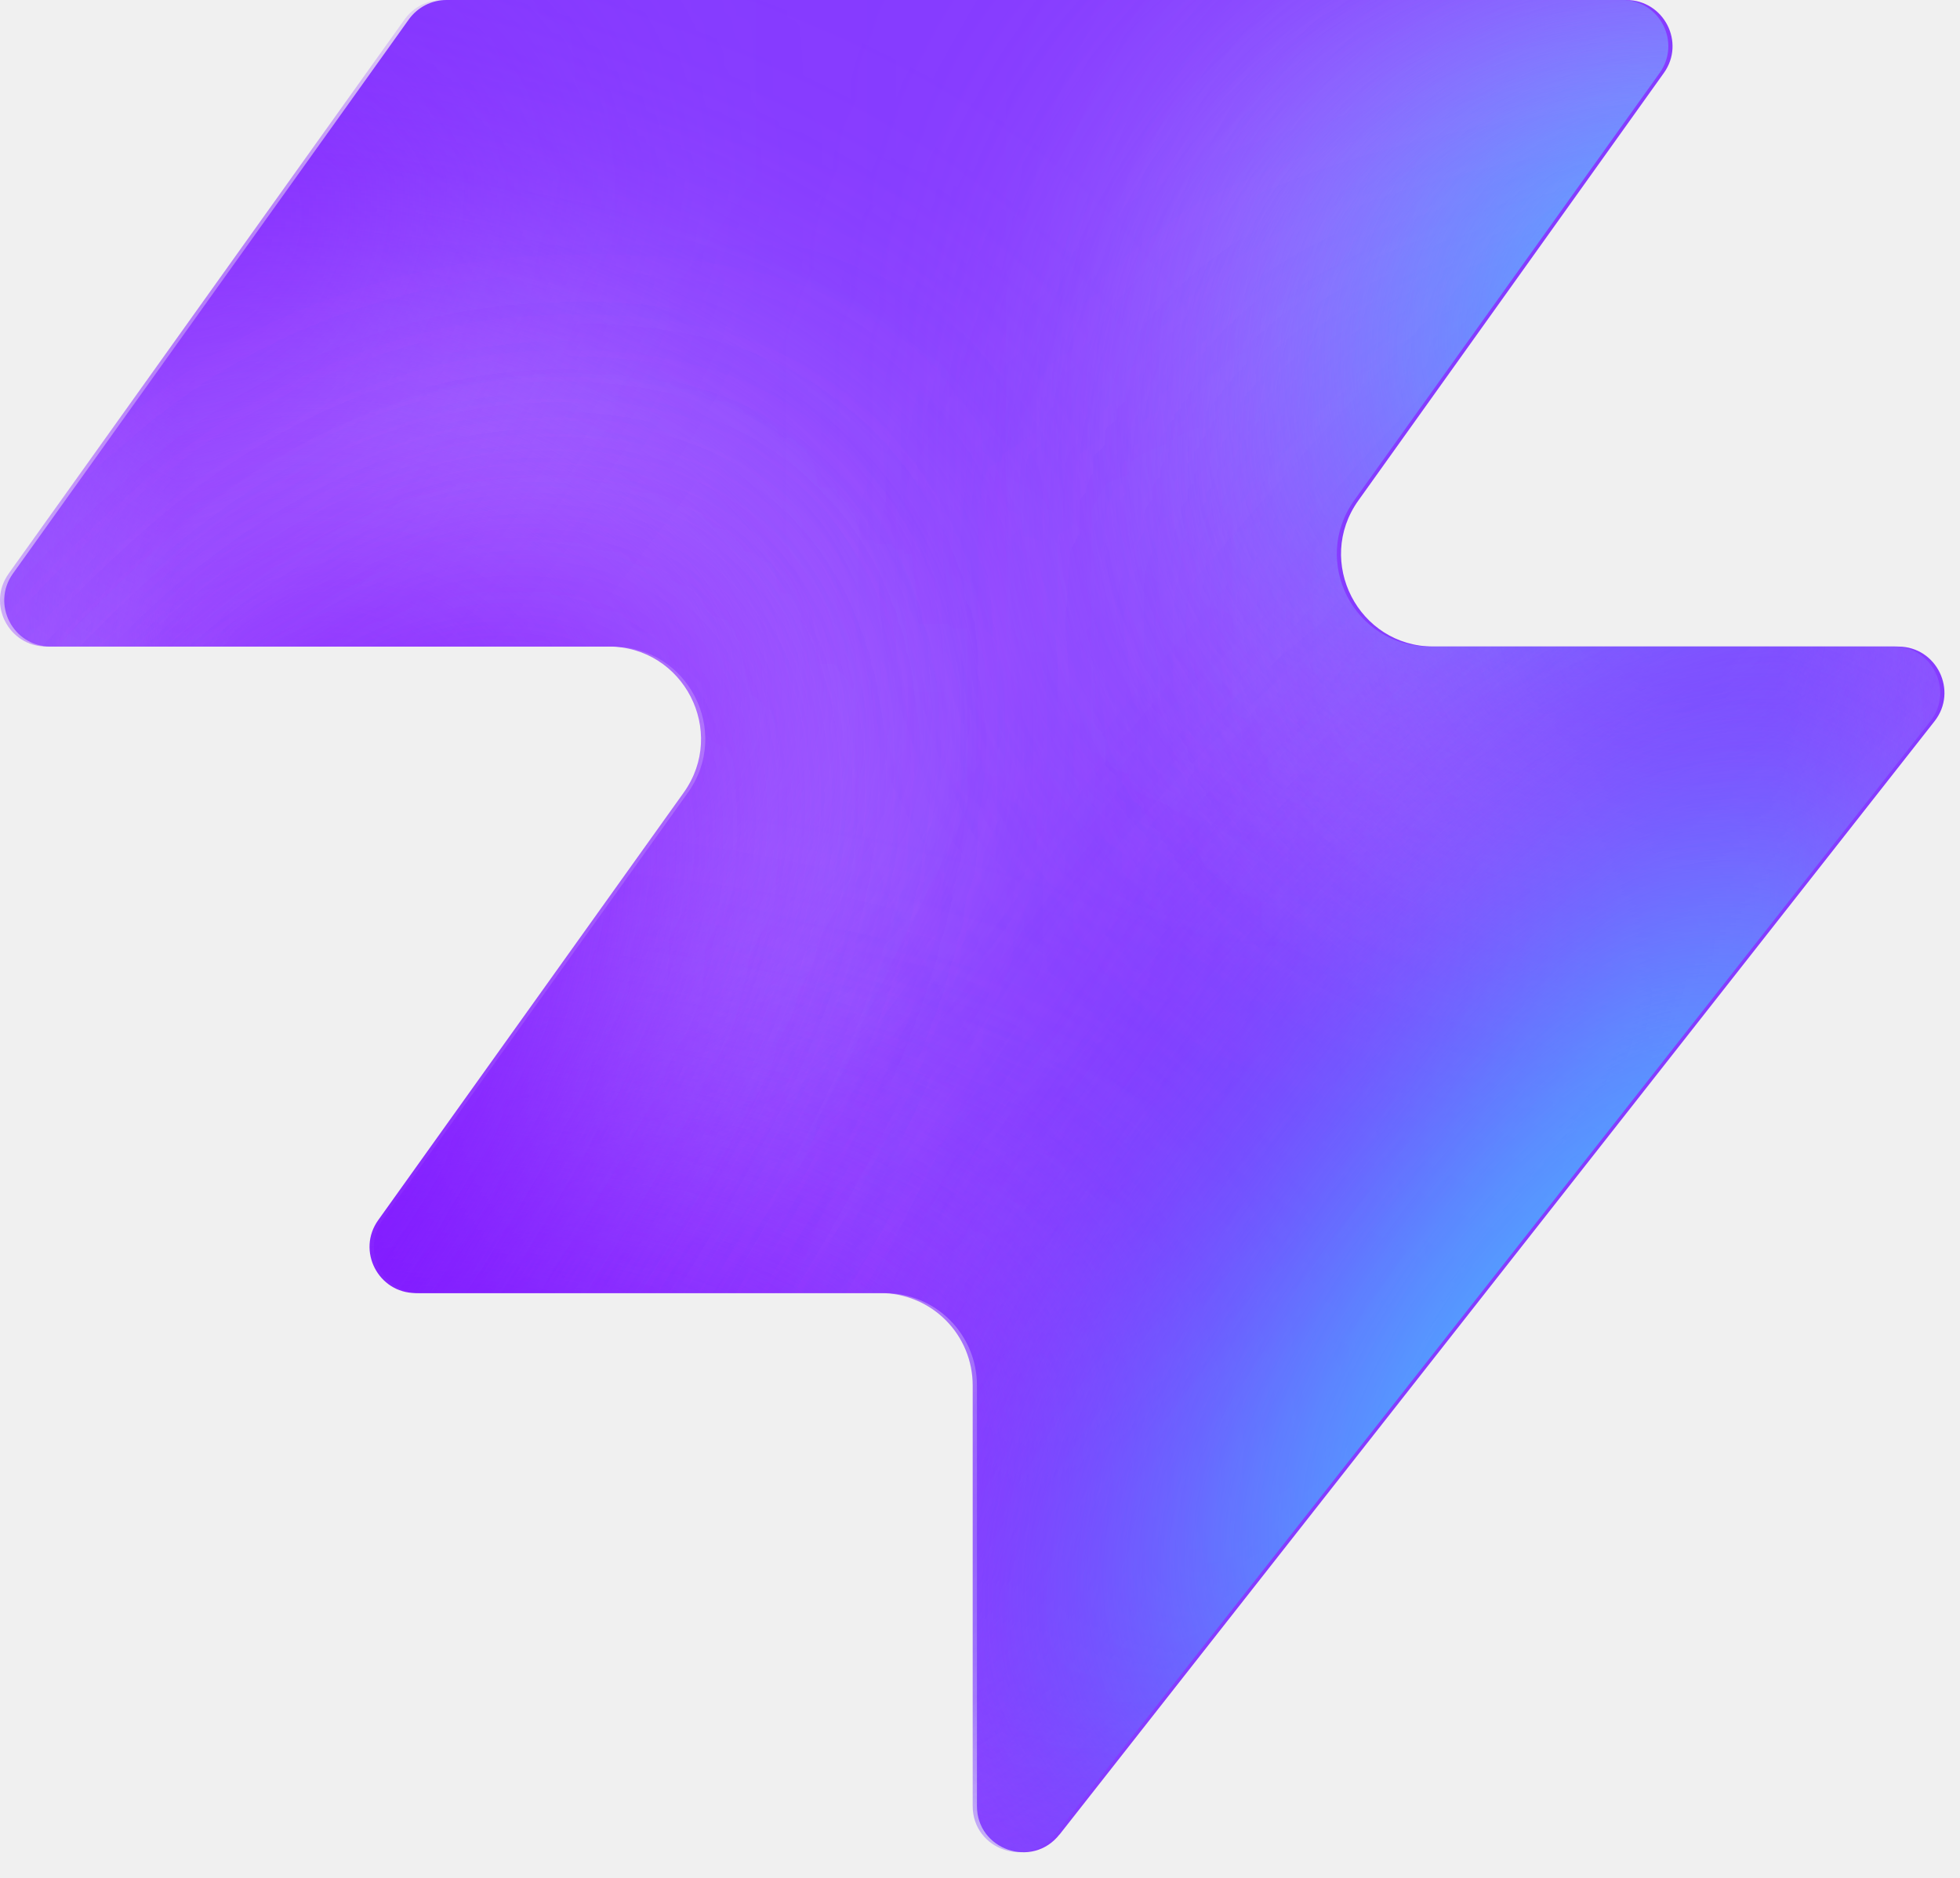
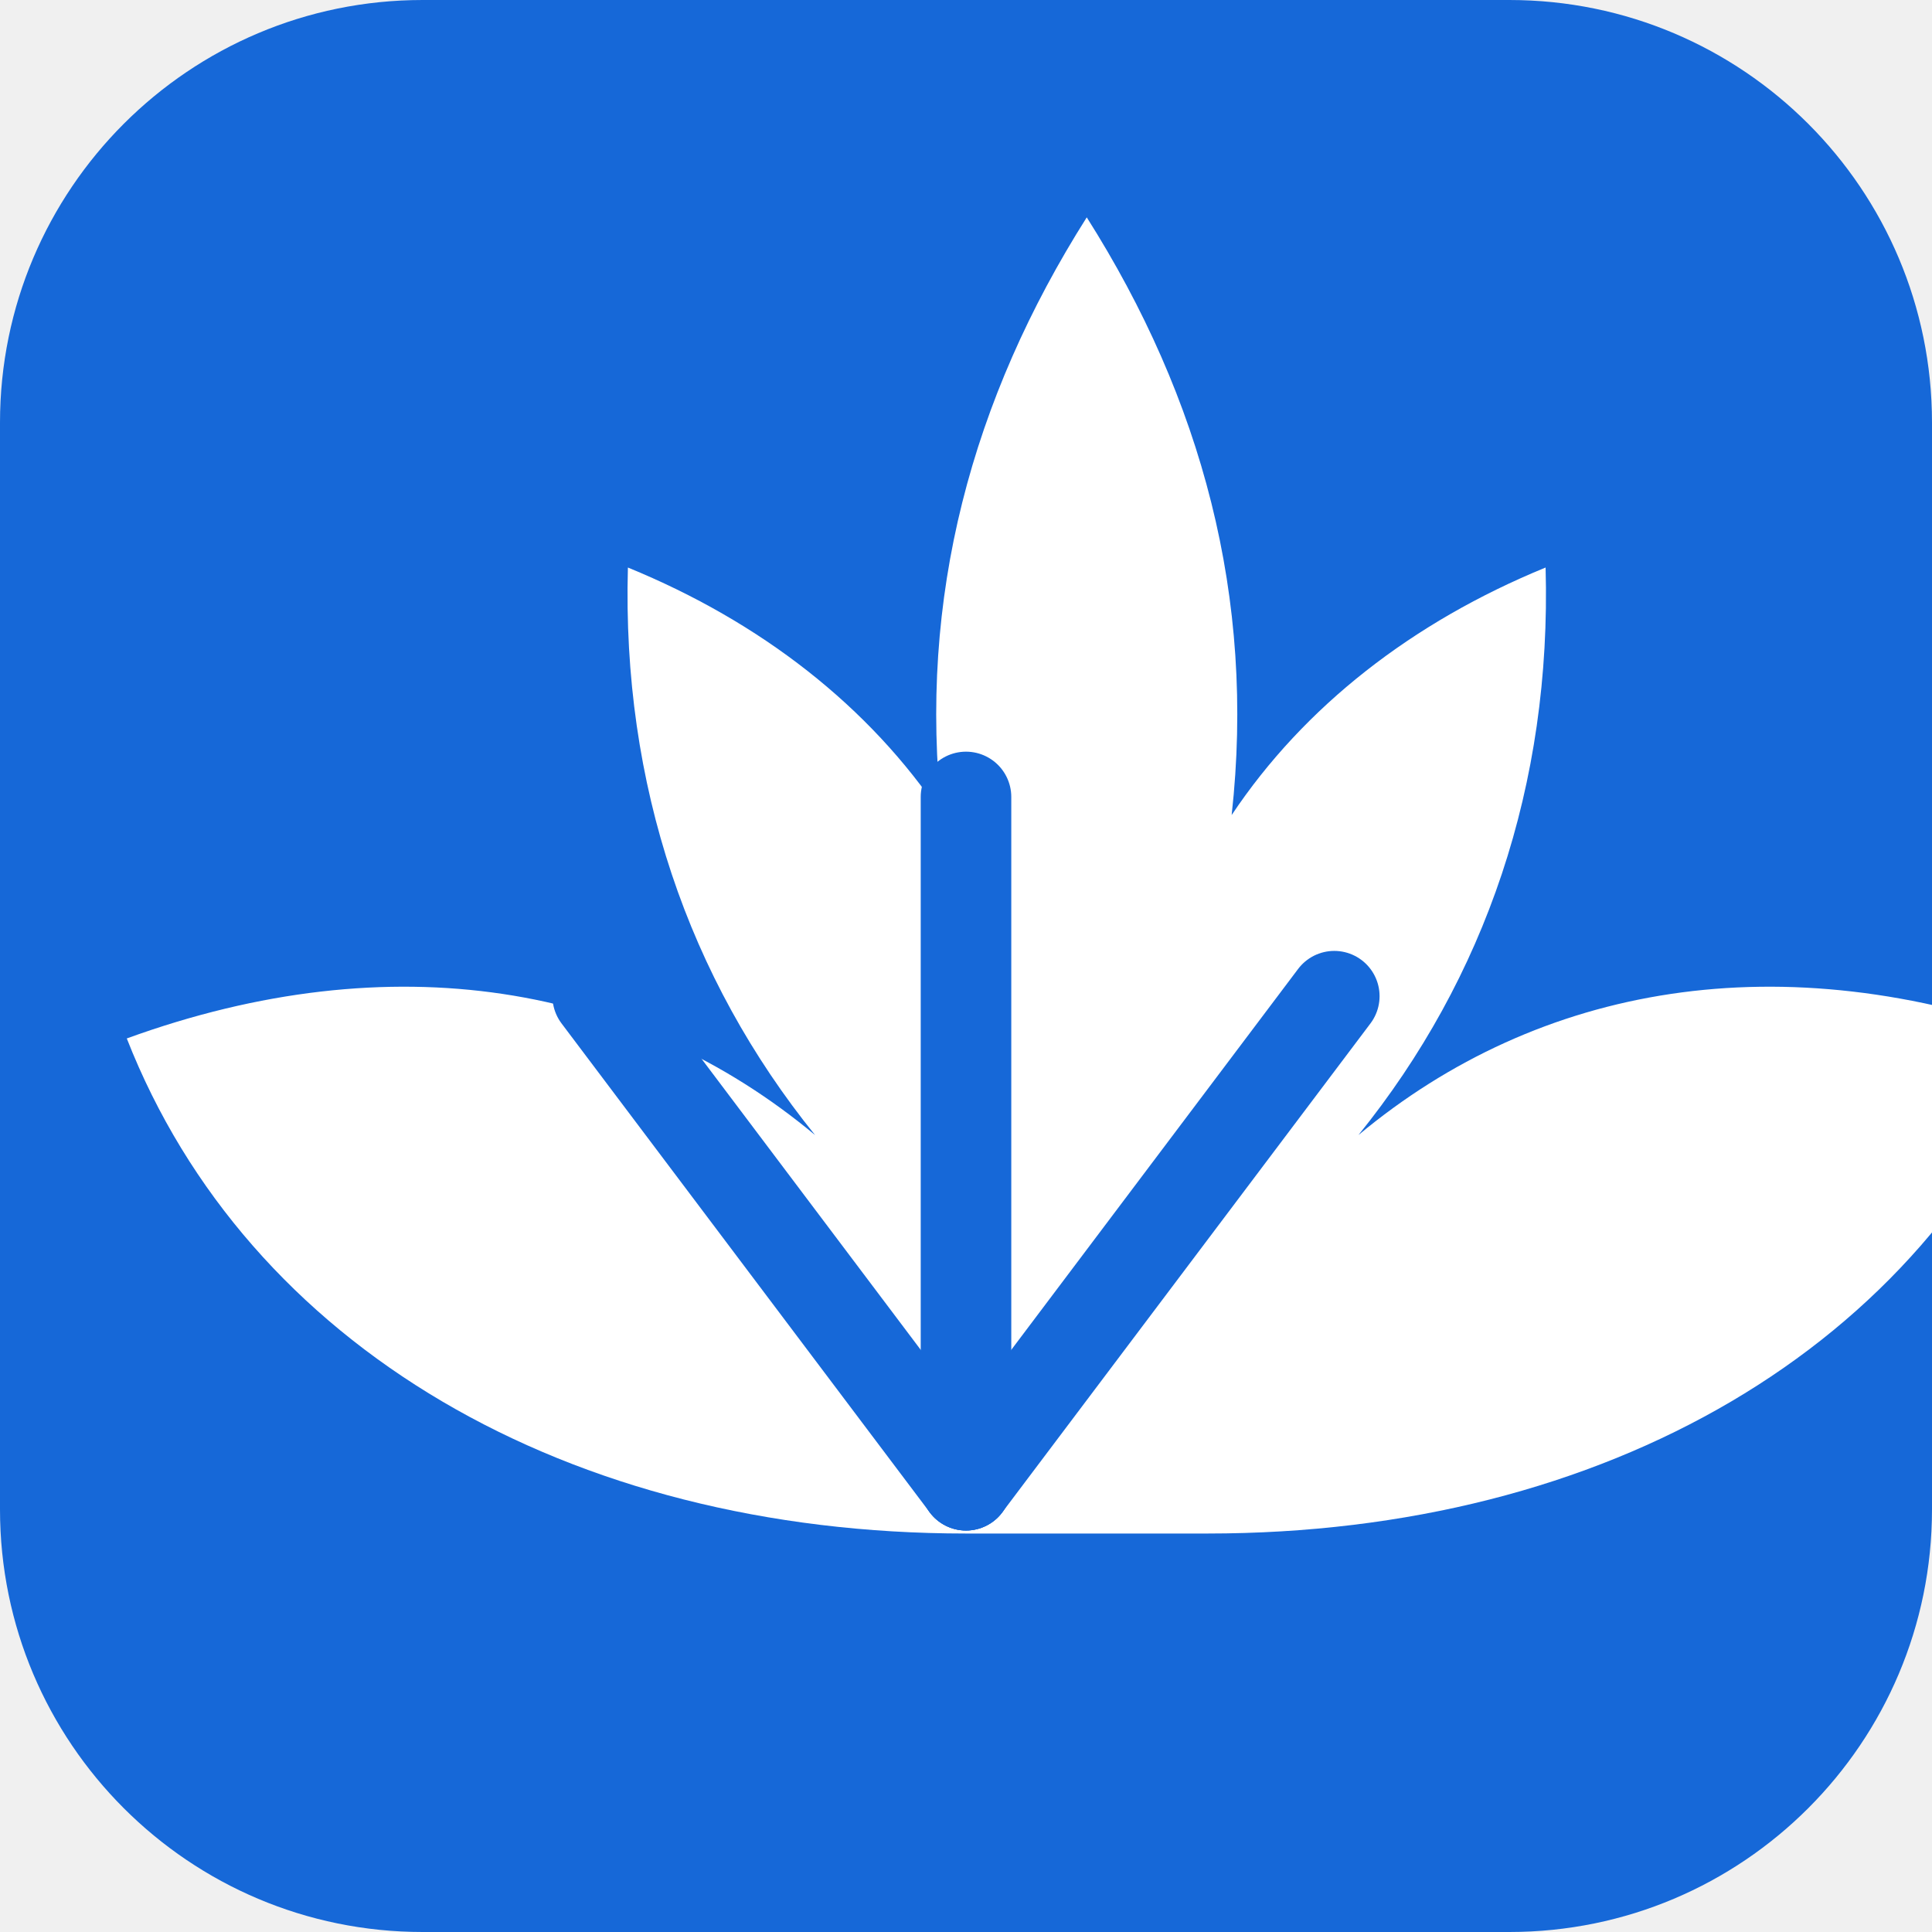
- <svg xmlns="http://www.w3.org/2000/svg" width="48" height="46" fill="none" viewBox="0 0 48 46">
-   <path fill="#863bff" d="M25.946 44.938c-.664.845-2.021.375-2.021-.698V33.937a2.26 2.26 0 0 0-2.262-2.262H10.287c-.92 0-1.456-1.04-.92-1.788l7.48-10.471c1.07-1.497 0-3.578-1.842-3.578H1.237c-.92 0-1.456-1.04-.92-1.788L10.013.474c.214-.297.556-.474.92-.474h28.894c.92 0 1.456 1.04.92 1.788l-7.48 10.471c-1.07 1.498 0 3.579 1.842 3.579h11.377c.943 0 1.473 1.088.89 1.83L25.947 44.94z" style="fill:#863bff;fill:color(display-p3 .525 .23 1);fill-opacity:1" />
-   <mask id="a" width="48" height="46" x="0" y="0" maskUnits="userSpaceOnUse" style="mask-type:alpha">
-     <path fill="#000" d="M25.842 44.938c-.664.844-2.021.375-2.021-.698V33.937a2.26 2.26 0 0 0-2.262-2.262H10.183c-.92 0-1.456-1.04-.92-1.788l7.48-10.471c1.07-1.498 0-3.579-1.842-3.579H1.133c-.92 0-1.456-1.04-.92-1.787L9.91.473c.214-.297.556-.474.92-.474h28.894c.92 0 1.456 1.04.92 1.788l-7.48 10.471c-1.07 1.498 0 3.578 1.842 3.578h11.377c.943 0 1.473 1.088.89 1.832L25.843 44.94z" style="fill:#000;fill-opacity:1" />
-   </mask>
-   <g mask="url(#a)">
-     <g filter="url(#b)">
-       <ellipse cx="5.508" cy="14.704" fill="#ede6ff" rx="5.508" ry="14.704" style="fill:#ede6ff;fill:color(display-p3 .927 .903 1);fill-opacity:1" transform="matrix(.00324 1 1 -.00324 -4.47 31.516)" />
-     </g>
-     <g filter="url(#c)">
-       <ellipse cx="10.399" cy="29.851" fill="#ede6ff" rx="10.399" ry="29.851" style="fill:#ede6ff;fill:color(display-p3 .927 .903 1);fill-opacity:1" transform="matrix(.00324 1 1 -.00324 -39.328 7.883)" />
-     </g>
-     <g filter="url(#d)">
-       <ellipse cx="5.508" cy="30.487" fill="#7e14ff" rx="5.508" ry="30.487" style="fill:#7e14ff;fill:color(display-p3 .492 .077 1);fill-opacity:1" transform="rotate(89.814 -25.913 -14.639)scale(1 -1)" />
-     </g>
-     <g filter="url(#e)">
-       <ellipse cx="5.508" cy="30.599" fill="#7e14ff" rx="5.508" ry="30.599" style="fill:#7e14ff;fill:color(display-p3 .492 .077 1);fill-opacity:1" transform="rotate(89.814 -32.644 -3.334)scale(1 -1)" />
-     </g>
-     <g filter="url(#f)">
-       <ellipse cx="5.508" cy="30.599" fill="#7e14ff" rx="5.508" ry="30.599" style="fill:#7e14ff;fill:color(display-p3 .492 .077 1);fill-opacity:1" transform="matrix(.00324 1 1 -.00324 -34.34 30.47)" />
-     </g>
-     <g filter="url(#g)">
-       <ellipse cx="14.072" cy="22.078" fill="#ede6ff" rx="14.072" ry="22.078" style="fill:#ede6ff;fill:color(display-p3 .927 .903 1);fill-opacity:1" transform="rotate(93.35 24.506 48.493)scale(-1 1)" />
-     </g>
-     <g filter="url(#h)">
-       <ellipse cx="3.47" cy="21.501" fill="#7e14ff" rx="3.47" ry="21.501" style="fill:#7e14ff;fill:color(display-p3 .492 .077 1);fill-opacity:1" transform="rotate(89.009 28.708 47.59)scale(-1 1)" />
-     </g>
-     <g filter="url(#i)">
-       <ellipse cx="3.47" cy="21.501" fill="#7e14ff" rx="3.47" ry="21.501" style="fill:#7e14ff;fill:color(display-p3 .492 .077 1);fill-opacity:1" transform="rotate(89.009 28.708 47.59)scale(-1 1)" />
-     </g>
-     <g filter="url(#j)">
-       <ellipse cx=".387" cy="8.972" fill="#7e14ff" rx="4.407" ry="29.108" style="fill:#7e14ff;fill:color(display-p3 .492 .077 1);fill-opacity:1" transform="rotate(39.51 .387 8.972)" />
-     </g>
-     <g filter="url(#k)">
-       <ellipse cx="47.523" cy="-6.092" fill="#7e14ff" rx="4.407" ry="29.108" style="fill:#7e14ff;fill:color(display-p3 .492 .077 1);fill-opacity:1" transform="rotate(37.892 47.523 -6.092)" />
-     </g>
-     <g filter="url(#l)">
-       <ellipse cx="41.412" cy="6.333" fill="#47bfff" rx="5.971" ry="9.665" style="fill:#47bfff;fill:color(display-p3 .28 .748 1);fill-opacity:1" transform="rotate(37.892 41.412 6.333)" />
-     </g>
-     <g filter="url(#m)">
-       <ellipse cx="-1.879" cy="38.332" fill="#7e14ff" rx="4.407" ry="29.108" style="fill:#7e14ff;fill:color(display-p3 .492 .077 1);fill-opacity:1" transform="rotate(37.892 -1.88 38.332)" />
-     </g>
-     <g filter="url(#n)">
-       <ellipse cx="-1.879" cy="38.332" fill="#7e14ff" rx="4.407" ry="29.108" style="fill:#7e14ff;fill:color(display-p3 .492 .077 1);fill-opacity:1" transform="rotate(37.892 -1.88 38.332)" />
-     </g>
-     <g filter="url(#o)">
-       <ellipse cx="35.651" cy="29.907" fill="#7e14ff" rx="4.407" ry="29.108" style="fill:#7e14ff;fill:color(display-p3 .492 .077 1);fill-opacity:1" transform="rotate(37.892 35.651 29.907)" />
-     </g>
-     <g filter="url(#p)">
-       <ellipse cx="38.418" cy="32.4" fill="#47bfff" rx="5.971" ry="15.297" style="fill:#47bfff;fill:color(display-p3 .28 .748 1);fill-opacity:1" transform="rotate(37.892 38.418 32.4)" />
-     </g>
+ <svg xmlns="http://www.w3.org/2000/svg" viewBox="0 0 32 32" width="32" height="32">
+   <rect width="32" height="32" rx="7" fill="#1668d8" />
+   <path fill="#ffffff" d="M16 25.4c-6.6 0-11.9-3.1-13.9-8.2 4.4-1.6 8.4-.9 11.4 1.6-2.1-2.6-3.2-5.8-3.1-9.4        2.2.9 4 2.3 5.2 4.1-.4-3.6.5-6.9 2.4-9.9 1.9 3 2.8 6.3 2.4 9.9        1.2-1.8 3-3.2 5.2-4.1.1 3.6-1 6.8-3.1 9.4 3-2.5 7-3.2 11.4-1.6        -2 5.1-7.3 8.2-13.9 8.2Z" />
+   <g stroke="#1668d8" stroke-width="1.5" stroke-linecap="round" fill="none">
+     <path d="M16 24.6 9.9 16.5" />
+     <path d="M16 24.6 22.1 16.5" />
+     <path d="M16 24.6V13.2" />
  </g>
-   <defs>
-     <filter id="b" width="60.045" height="41.654" x="-19.77" y="16.149" color-interpolation-filters="sRGB" filterUnits="userSpaceOnUse">
-       <feFlood flood-opacity="0" result="BackgroundImageFix" />
-       <feBlend in="SourceGraphic" in2="BackgroundImageFix" result="shape" />
-       <feGaussianBlur result="effect1_foregroundBlur_2002_17158" stdDeviation="7.659" />
-     </filter>
-     <filter id="c" width="90.34" height="51.437" x="-54.613" y="-7.533" color-interpolation-filters="sRGB" filterUnits="userSpaceOnUse">
-       <feFlood flood-opacity="0" result="BackgroundImageFix" />
-       <feBlend in="SourceGraphic" in2="BackgroundImageFix" result="shape" />
-       <feGaussianBlur result="effect1_foregroundBlur_2002_17158" stdDeviation="7.659" />
-     </filter>
-     <filter id="d" width="79.355" height="29.4" x="-49.64" y="2.03" color-interpolation-filters="sRGB" filterUnits="userSpaceOnUse">
-       <feFlood flood-opacity="0" result="BackgroundImageFix" />
-       <feBlend in="SourceGraphic" in2="BackgroundImageFix" result="shape" />
-       <feGaussianBlur result="effect1_foregroundBlur_2002_17158" stdDeviation="4.596" />
-     </filter>
-     <filter id="e" width="79.579" height="29.4" x="-45.045" y="20.029" color-interpolation-filters="sRGB" filterUnits="userSpaceOnUse">
-       <feFlood flood-opacity="0" result="BackgroundImageFix" />
-       <feBlend in="SourceGraphic" in2="BackgroundImageFix" result="shape" />
-       <feGaussianBlur result="effect1_foregroundBlur_2002_17158" stdDeviation="4.596" />
-     </filter>
-     <filter id="f" width="79.579" height="29.4" x="-43.513" y="21.178" color-interpolation-filters="sRGB" filterUnits="userSpaceOnUse">
-       <feFlood flood-opacity="0" result="BackgroundImageFix" />
-       <feBlend in="SourceGraphic" in2="BackgroundImageFix" result="shape" />
-       <feGaussianBlur result="effect1_foregroundBlur_2002_17158" stdDeviation="4.596" />
-     </filter>
-     <filter id="g" width="74.749" height="58.852" x="15.756" y="-17.901" color-interpolation-filters="sRGB" filterUnits="userSpaceOnUse">
-       <feFlood flood-opacity="0" result="BackgroundImageFix" />
-       <feBlend in="SourceGraphic" in2="BackgroundImageFix" result="shape" />
-       <feGaussianBlur result="effect1_foregroundBlur_2002_17158" stdDeviation="7.659" />
-     </filter>
-     <filter id="h" width="61.377" height="25.362" x="23.548" y="2.284" color-interpolation-filters="sRGB" filterUnits="userSpaceOnUse">
-       <feFlood flood-opacity="0" result="BackgroundImageFix" />
-       <feBlend in="SourceGraphic" in2="BackgroundImageFix" result="shape" />
-       <feGaussianBlur result="effect1_foregroundBlur_2002_17158" stdDeviation="4.596" />
-     </filter>
-     <filter id="i" width="61.377" height="25.362" x="23.548" y="2.284" color-interpolation-filters="sRGB" filterUnits="userSpaceOnUse">
-       <feFlood flood-opacity="0" result="BackgroundImageFix" />
-       <feBlend in="SourceGraphic" in2="BackgroundImageFix" result="shape" />
-       <feGaussianBlur result="effect1_foregroundBlur_2002_17158" stdDeviation="4.596" />
-     </filter>
-     <filter id="j" width="56.045" height="63.649" x="-27.636" y="-22.853" color-interpolation-filters="sRGB" filterUnits="userSpaceOnUse">
-       <feFlood flood-opacity="0" result="BackgroundImageFix" />
-       <feBlend in="SourceGraphic" in2="BackgroundImageFix" result="shape" />
-       <feGaussianBlur result="effect1_foregroundBlur_2002_17158" stdDeviation="4.596" />
-     </filter>
-     <filter id="k" width="54.814" height="64.646" x="20.116" y="-38.415" color-interpolation-filters="sRGB" filterUnits="userSpaceOnUse">
-       <feFlood flood-opacity="0" result="BackgroundImageFix" />
-       <feBlend in="SourceGraphic" in2="BackgroundImageFix" result="shape" />
-       <feGaussianBlur result="effect1_foregroundBlur_2002_17158" stdDeviation="4.596" />
-     </filter>
-     <filter id="l" width="33.541" height="35.313" x="24.641" y="-11.323" color-interpolation-filters="sRGB" filterUnits="userSpaceOnUse">
-       <feFlood flood-opacity="0" result="BackgroundImageFix" />
-       <feBlend in="SourceGraphic" in2="BackgroundImageFix" result="shape" />
-       <feGaussianBlur result="effect1_foregroundBlur_2002_17158" stdDeviation="4.596" />
-     </filter>
-     <filter id="m" width="54.814" height="64.646" x="-29.286" y="6.009" color-interpolation-filters="sRGB" filterUnits="userSpaceOnUse">
-       <feFlood flood-opacity="0" result="BackgroundImageFix" />
-       <feBlend in="SourceGraphic" in2="BackgroundImageFix" result="shape" />
-       <feGaussianBlur result="effect1_foregroundBlur_2002_17158" stdDeviation="4.596" />
-     </filter>
-     <filter id="n" width="54.814" height="64.646" x="-29.286" y="6.009" color-interpolation-filters="sRGB" filterUnits="userSpaceOnUse">
-       <feFlood flood-opacity="0" result="BackgroundImageFix" />
-       <feBlend in="SourceGraphic" in2="BackgroundImageFix" result="shape" />
-       <feGaussianBlur result="effect1_foregroundBlur_2002_17158" stdDeviation="4.596" />
-     </filter>
-     <filter id="o" width="54.814" height="64.646" x="8.244" y="-2.416" color-interpolation-filters="sRGB" filterUnits="userSpaceOnUse">
-       <feFlood flood-opacity="0" result="BackgroundImageFix" />
-       <feBlend in="SourceGraphic" in2="BackgroundImageFix" result="shape" />
-       <feGaussianBlur result="effect1_foregroundBlur_2002_17158" stdDeviation="4.596" />
-     </filter>
-     <filter id="p" width="39.409" height="43.623" x="18.713" y="10.588" color-interpolation-filters="sRGB" filterUnits="userSpaceOnUse">
-       <feFlood flood-opacity="0" result="BackgroundImageFix" />
-       <feBlend in="SourceGraphic" in2="BackgroundImageFix" result="shape" />
-       <feGaussianBlur result="effect1_foregroundBlur_2002_17158" stdDeviation="4.596" />
-     </filter>
-   </defs>
</svg>
